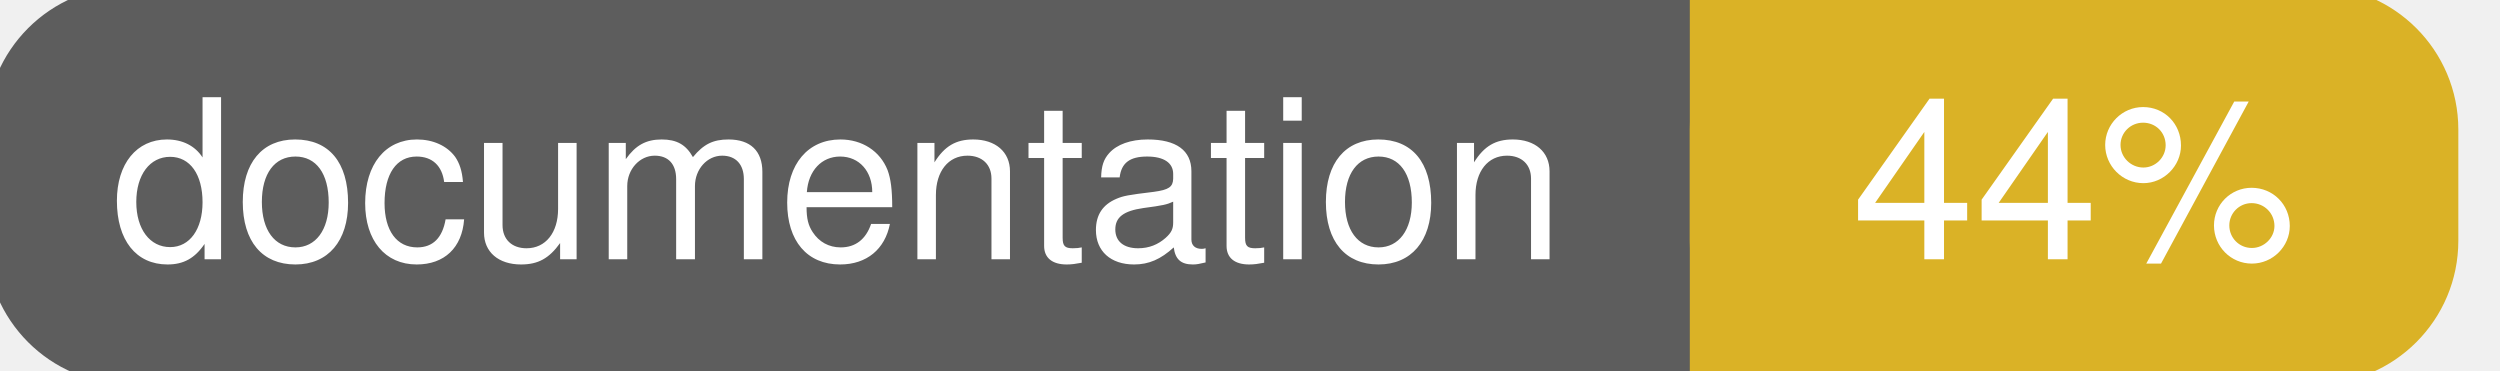
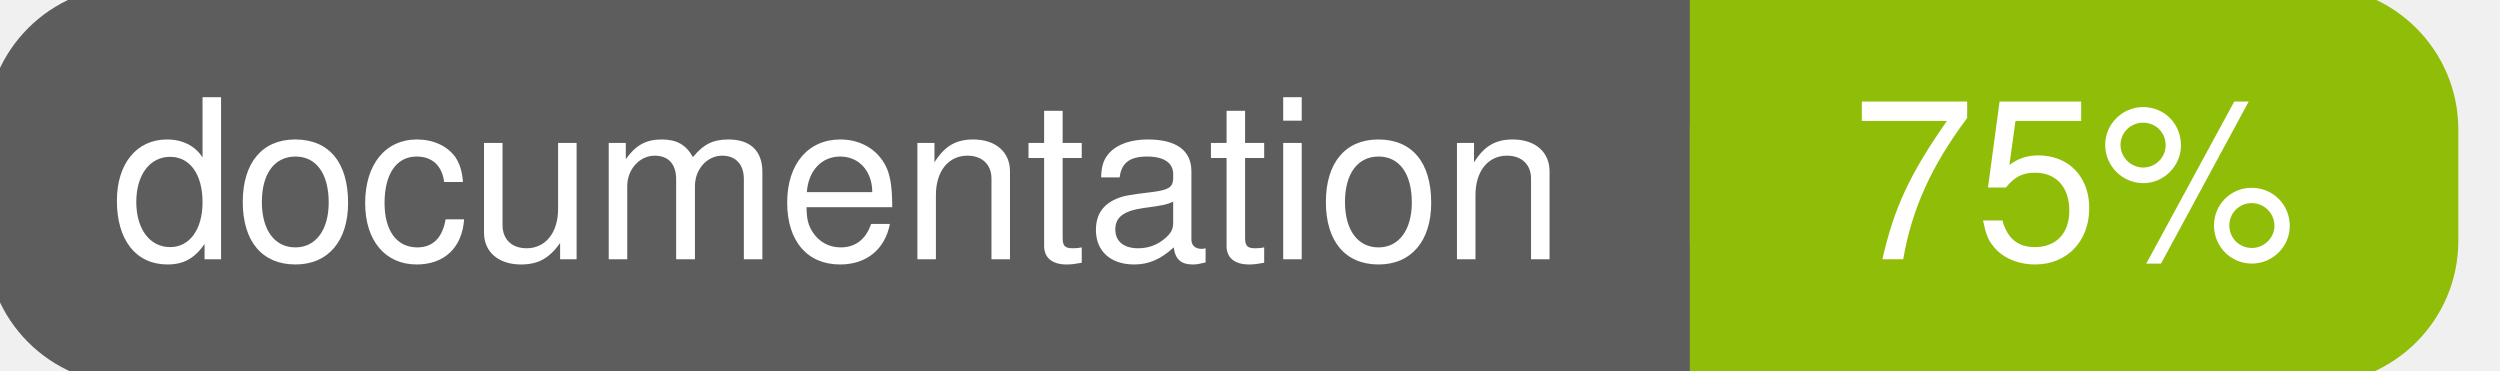
<svg xmlns="http://www.w3.org/2000/svg" width="135" height="20">
  <g>
    <rect id="svg_1" height="20" width="130" y="0" x="0" stroke-width="1.5" stroke="#5d5d5d" fill="#5d5d5d" rx="7" ry="7" />
-     <rect id="svg_2" height="20" width="40" y="0" x="92" stroke-width="1.5" stroke="#dab226" fill="#dab226" rx="7" ry="7" />
-     <rect id="svg_3" height="20" width="22" y="0" x="92" stroke-width="1.5" stroke="#dab226" fill="#dab226" />
+     <rect id="svg_2" height="20" width="40" y="0" x="92" stroke-width="1.5" stroke="#8fbd08" fill="#8fbd08" rx="7" ry="7" />
+     <rect id="svg_3" height="20" width="22" y="0" x="92" stroke-width="1.5" stroke="#8fbd08" fill="#8fbd08" />
    <text xml:space="preserve" text-anchor="start" font-family="Helvetica, Arial, sans-serif" font-size="12" id="svg_4" y="14" x="6" stroke-width="0" stroke="#5d5d5d" fill="#ffffff">documentation</text>
-     <text xml:space="preserve" text-anchor="middle" font-family="Helvetica, Arial, sans-serif" font-size="12" id="svg_5" y="14" x="112" stroke-width="0" stroke="#5d5d5d" fill="#ffffff" style="text-anchor: middle">44%</text>
+     <text xml:space="preserve" text-anchor="middle" font-family="Helvetica, Arial, sans-serif" font-size="12" id="svg_5" y="14" x="112" stroke-width="0" stroke="#5d5d5d" fill="#ffffff" style="text-anchor: middle">75%</text>
  </g>
</svg>
